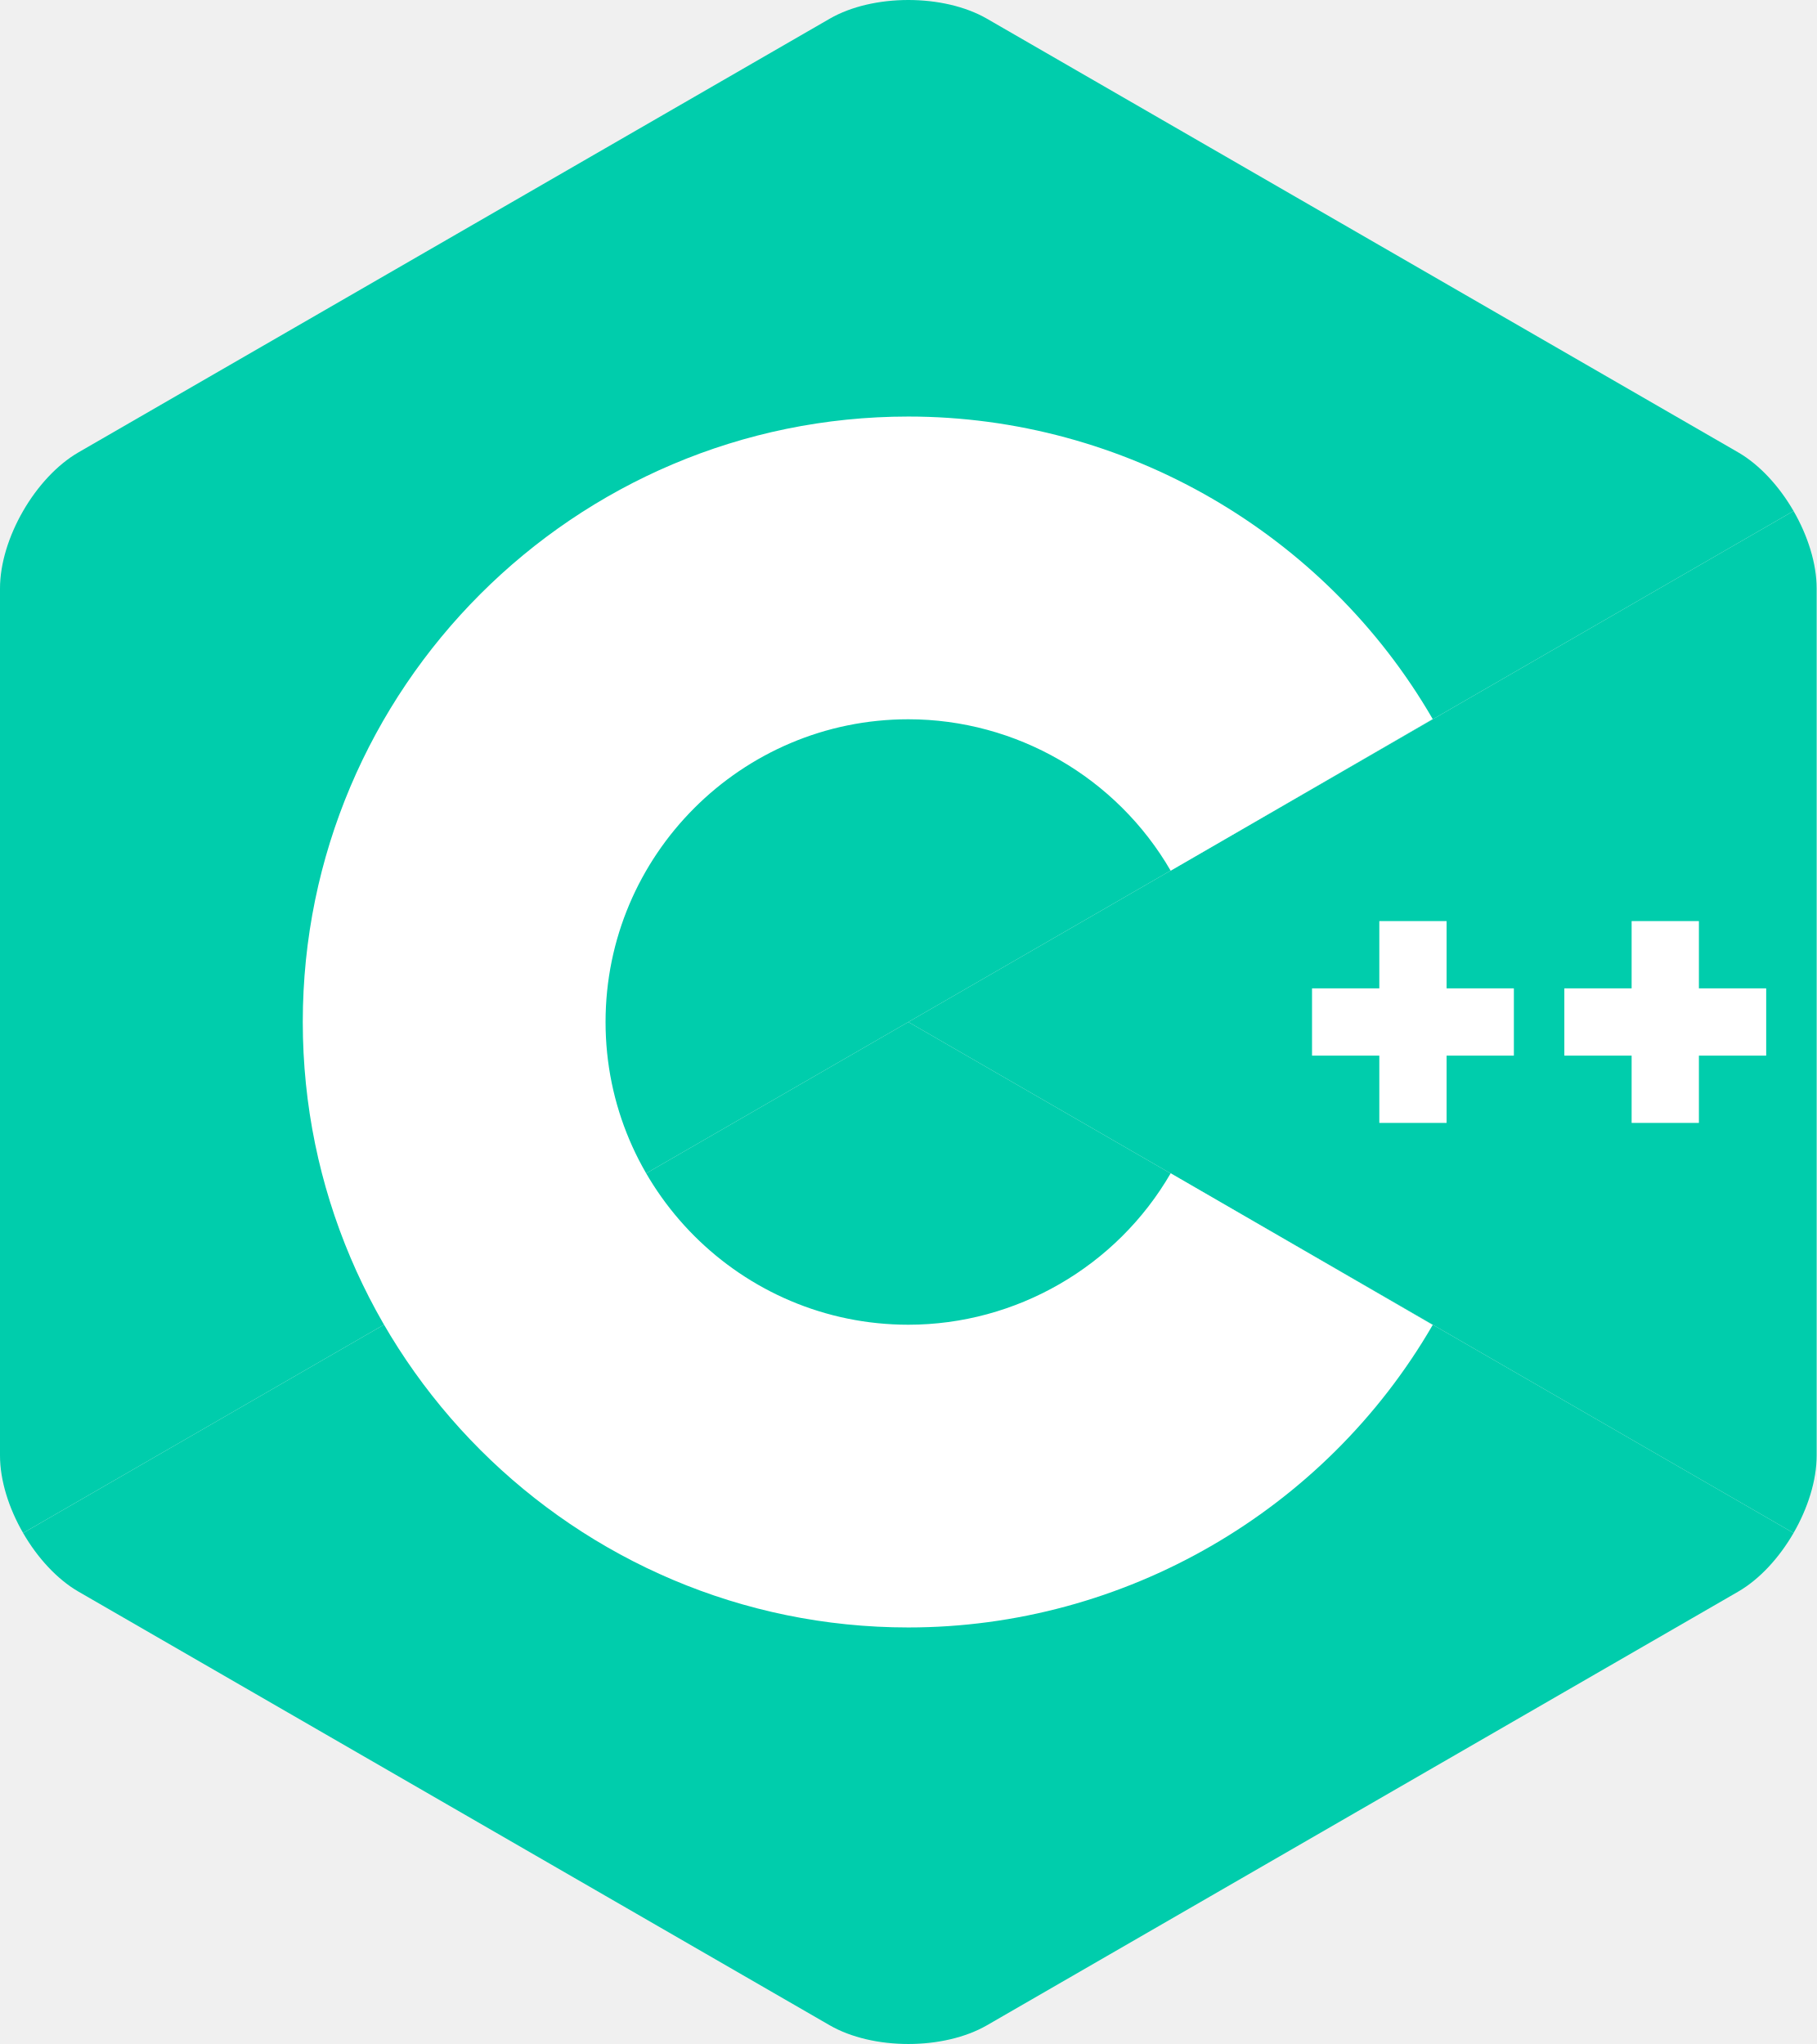
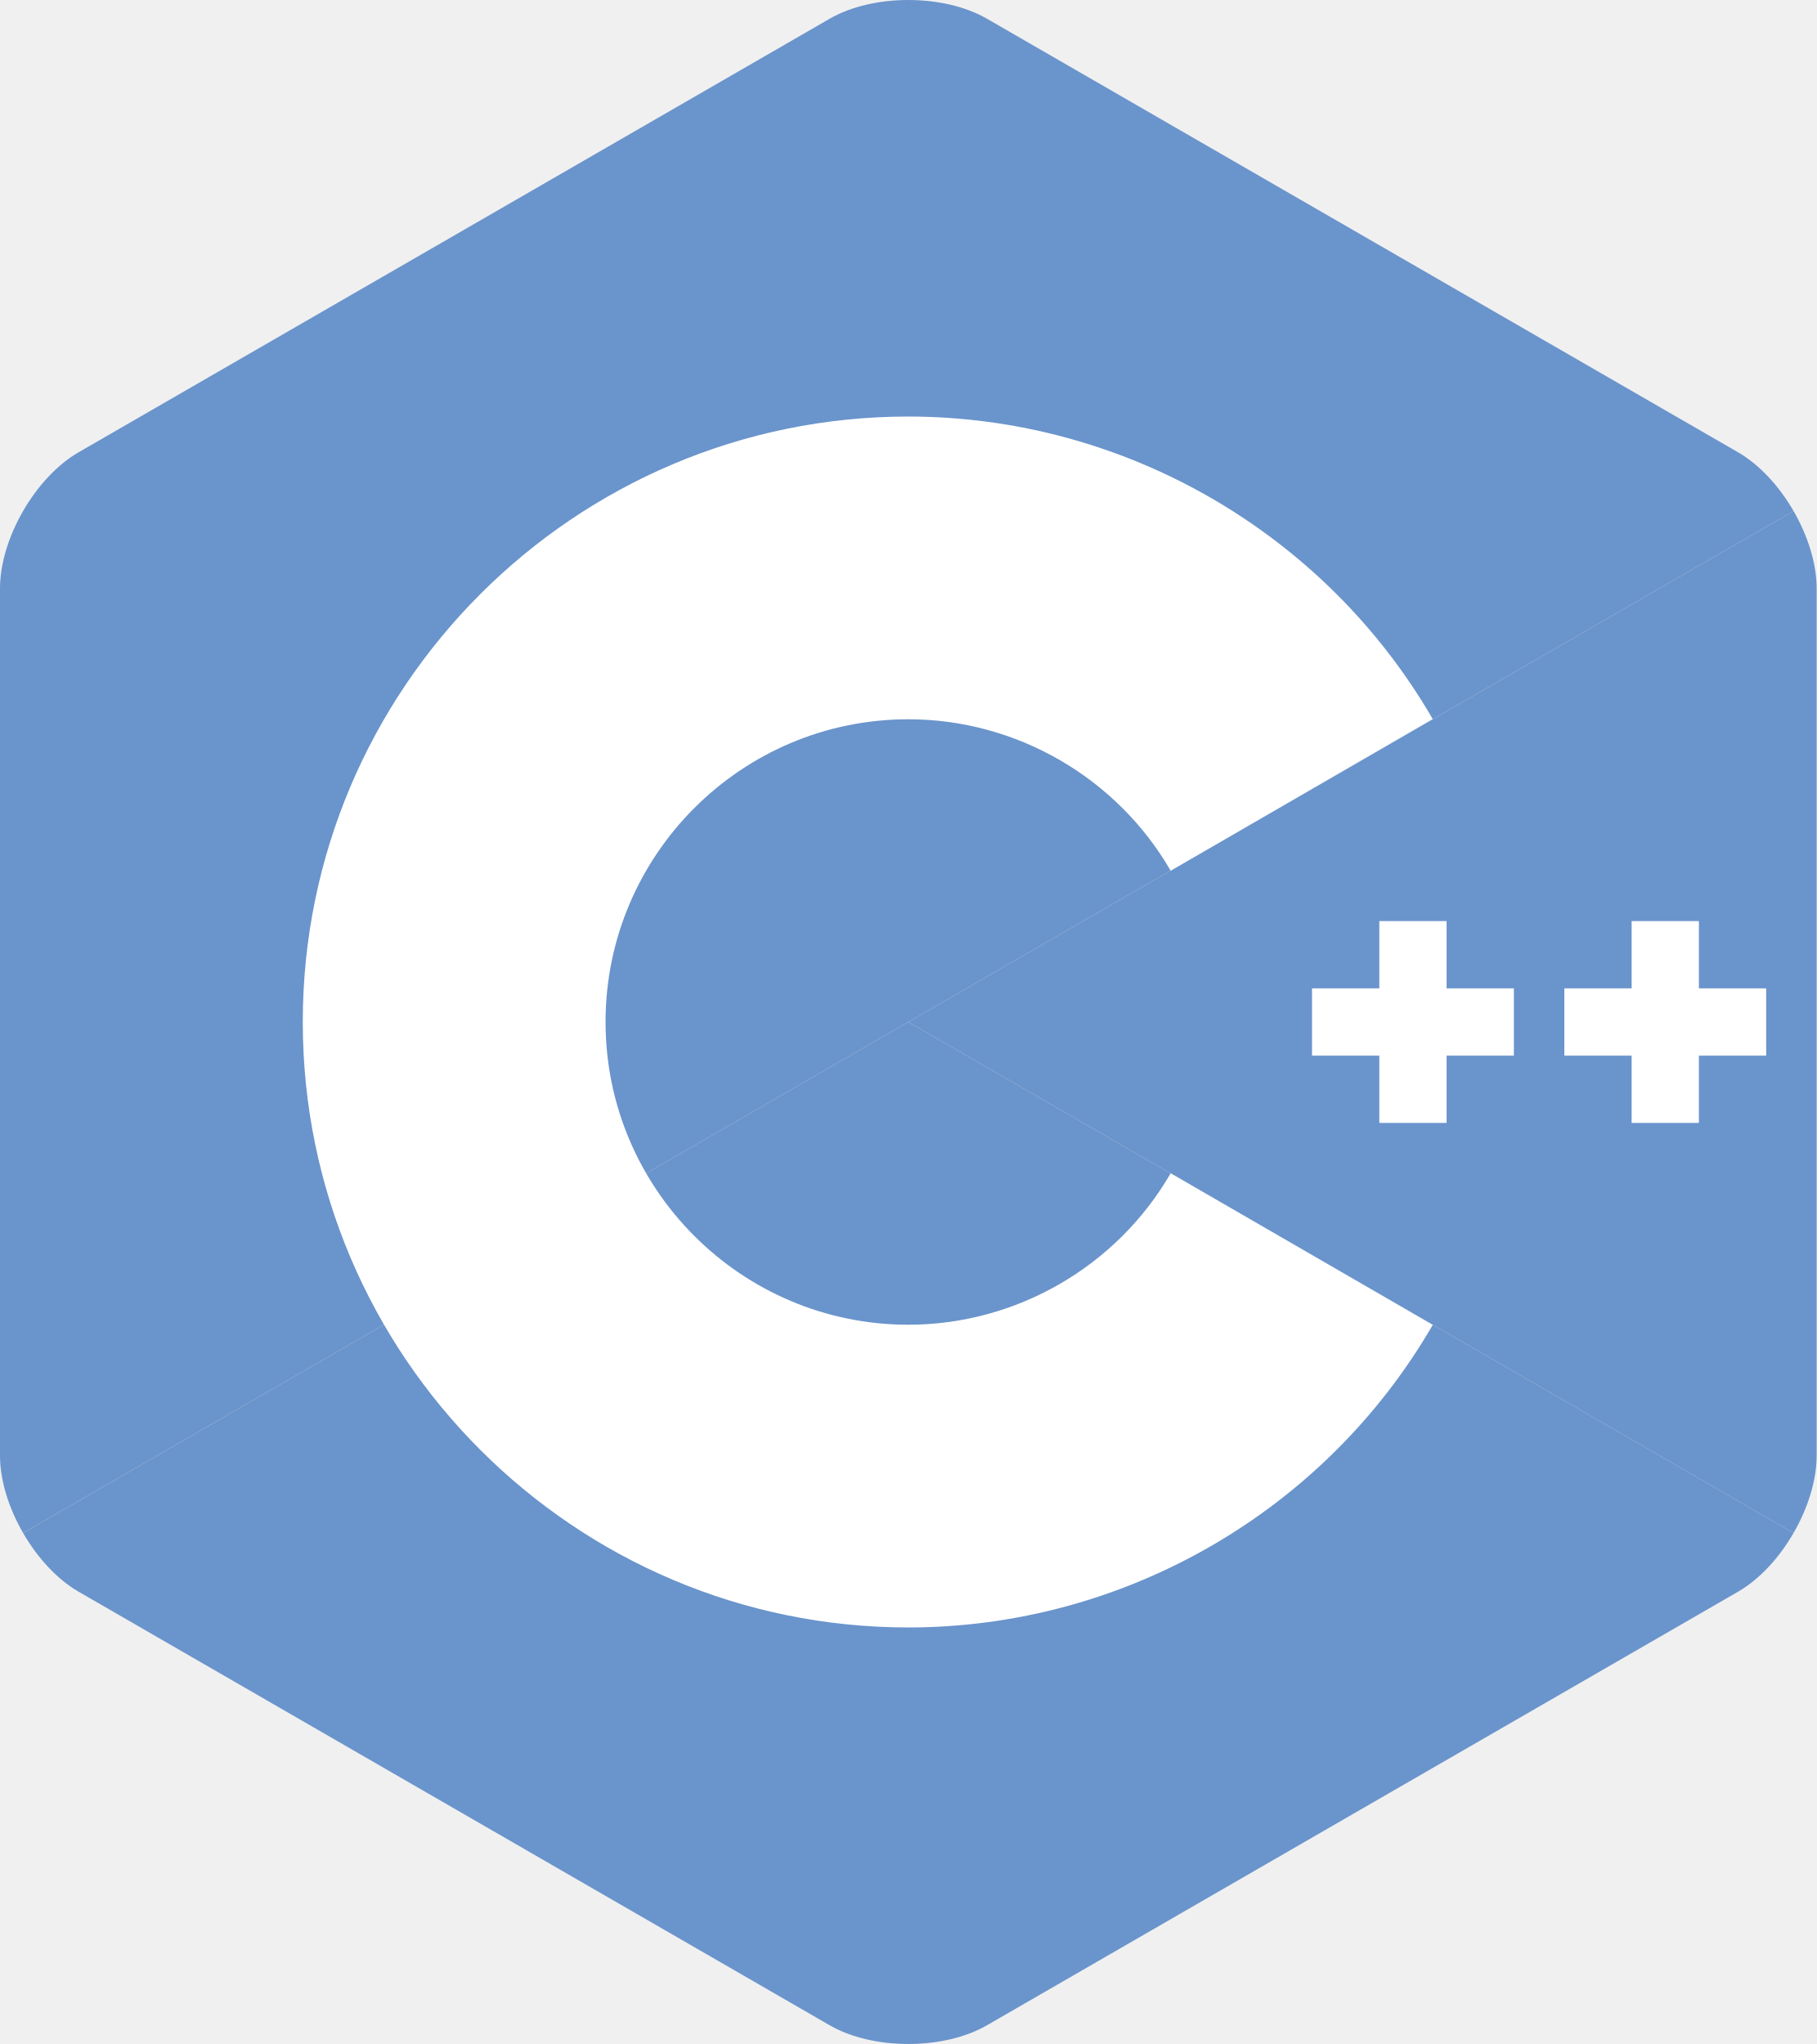
<svg xmlns="http://www.w3.org/2000/svg" version="1.1" id="Layer_1" x="0px" y="0px" width="306px" height="344.35px" viewBox="0 0 306 344.35" enable-background="new 0 0 306 344.35" xml:space="preserve">
-   <path fill="#00cdac" d="M302.107,258.262c2.401-4.159,3.893-8.845,3.893-13.053V99.14c0-4.208-1.49-8.893-3.892-13.052L153,172.175  L302.107,258.262z" />
-   <path fill="#00cdac" d="M166.25,341.193l126.5-73.034c3.644-2.104,6.956-5.737,9.357-9.897L153,172.175L3.893,258.263  c2.401,4.159,5.714,7.793,9.357,9.896l126.5,73.034C147.037,345.401,158.963,345.401,166.25,341.193z" />
-   <path fill="#00cdac" d="M302.108,86.087c-2.402-4.16-5.715-7.793-9.358-9.897L166.25,3.156c-7.287-4.208-19.213-4.208-26.5,0  L13.25,76.19C5.962,80.397,0,90.725,0,99.14v146.069c0,4.208,1.491,8.894,3.893,13.053L153,172.175L302.108,86.087z" />
+   <path fill="#6a94cc" d="M302.107,258.262c2.401-4.159,3.893-8.845,3.893-13.053V99.14c0-4.208-1.49-8.893-3.892-13.052L153,172.175  L302.107,258.262z" />
+   <path fill="#6a94cc" d="M166.25,341.193l126.5-73.034c3.644-2.104,6.956-5.737,9.357-9.897L153,172.175L3.893,258.263  c2.401,4.159,5.714,7.793,9.357,9.896l126.5,73.034C147.037,345.401,158.963,345.401,166.25,341.193z" />
+   <path fill="#6a94cc" d="M302.108,86.087c-2.402-4.16-5.715-7.793-9.358-9.897L166.25,3.156c-7.287-4.208-19.213-4.208-26.5,0  L13.25,76.19C5.962,80.397,0,90.725,0,99.14v146.069c0,4.208,1.491,8.894,3.893,13.053L153,172.175L302.108,86.087z" />
  <g>
    <path fill="#FFFFFF" d="M153,274.175c-56.243,0-102-45.757-102-102s45.757-102,102-102c36.292,0,70.139,19.53,88.331,50.968   l-44.143,25.544c-9.105-15.736-26.038-25.512-44.188-25.512c-28.122,0-51,22.878-51,51c0,28.121,22.878,51,51,51   c18.152,0,35.085-9.776,44.191-25.515l44.143,25.543C223.142,254.644,189.294,274.175,153,274.175z" />
  </g>
  <g>
    <polygon fill="#FFFFFF" points="255,166.508 243.666,166.508 243.666,155.175 232.334,155.175 232.334,166.508 221,166.508   221,177.841 232.334,177.841 232.334,189.175 243.666,189.175 243.666,177.841 255,177.841" />
  </g>
  <g>
    <polygon fill="#FFFFFF" points="297.5,166.508 286.166,166.508 286.166,155.175 274.834,155.175 274.834,166.508 263.5,166.508   263.5,177.841 274.834,177.841 274.834,189.175 286.166,189.175 286.166,177.841 297.5,177.841" />
  </g>
</svg>
